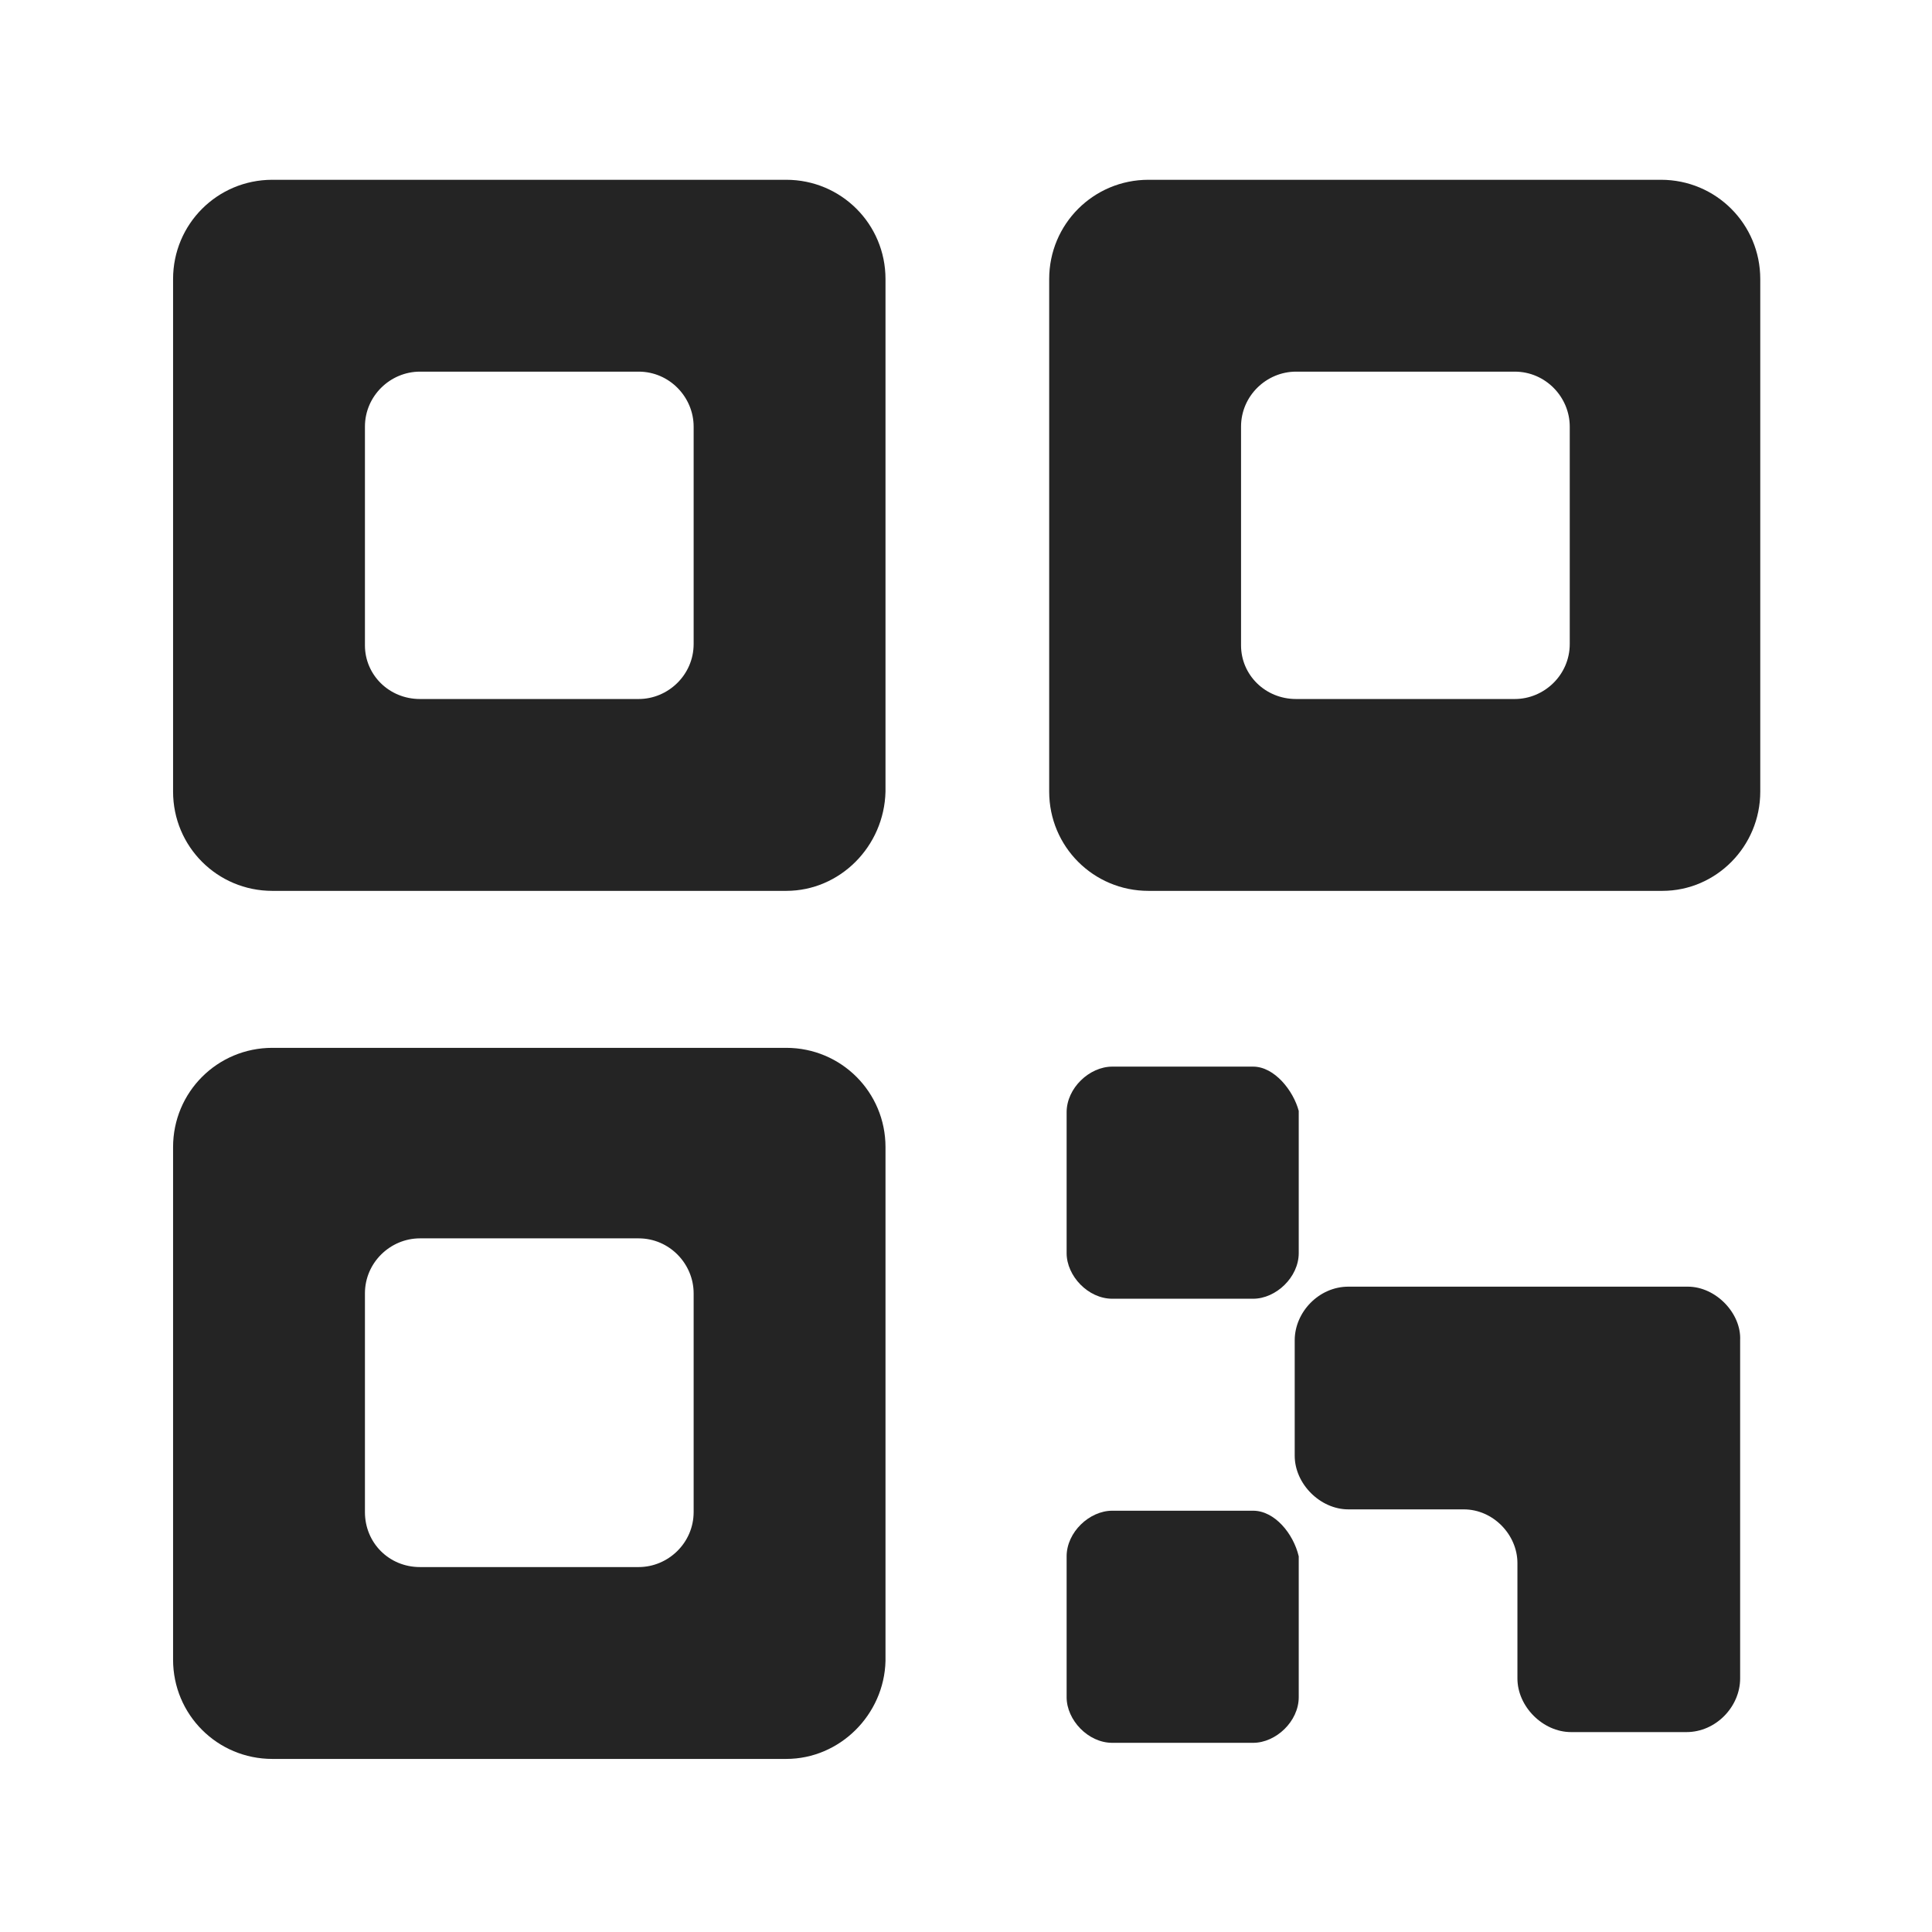
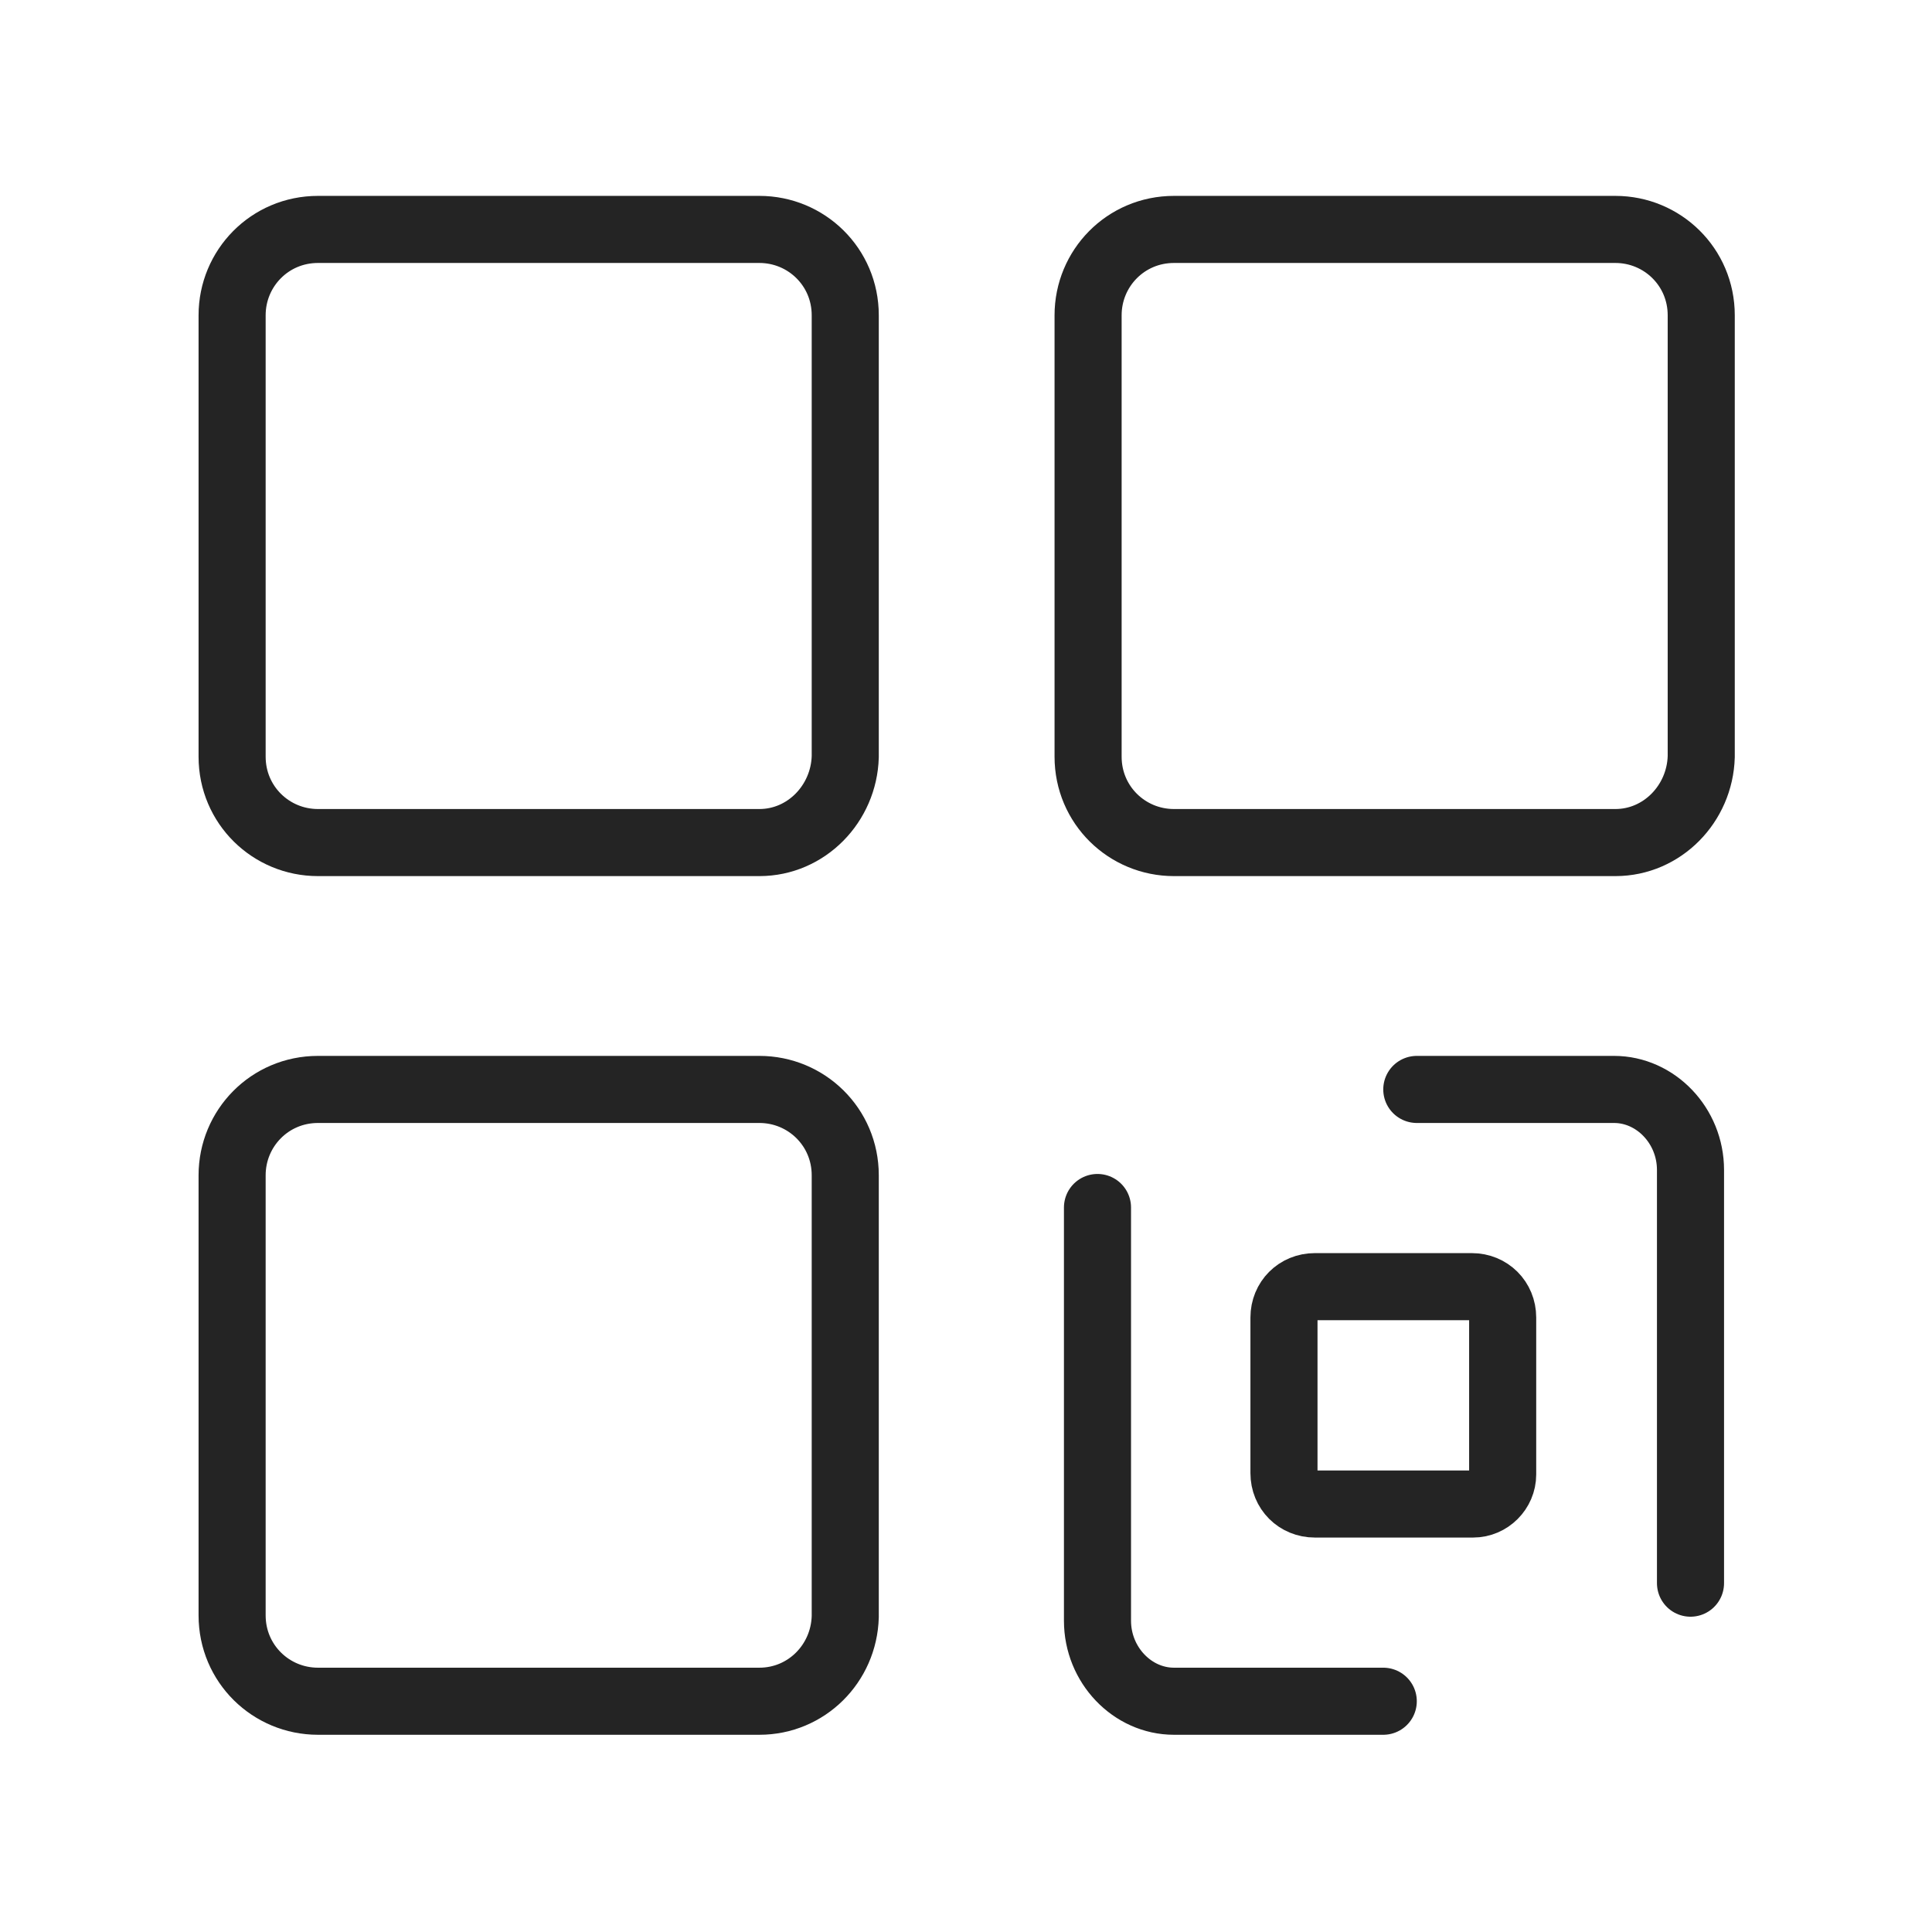
<svg xmlns="http://www.w3.org/2000/svg" version="1.1" id="Layer_1" x="0px" y="0px" viewBox="0 0 144 144" style="enable-background:new 0 0 144 144;" xml:space="preserve">
  <style type="text/css">
- 	.st0{fill:#242424;}
+ 	.st0{fill:none;stroke:#242424;stroke-width:5;stroke-miterlimit:10;}
+ 	.st1{fill:none;stroke:#242424;stroke-width:5;stroke-linecap:round;stroke-miterlimit:10;}
</style>
-   <g>
-     <g>
-       <path class="st0" d="M93.4,79.5H82.9c-1.7,0-3.4,1.6-3.4,3.4v10.5c0,1.7,1.6,3.4,3.4,3.4h10.5c1.7,0,3.4-1.6,3.4-3.4V82.8    C96.4,81.3,95,79.5,93.4,79.5L93.4,79.5z" />
-     </g>
-     <g>
-       <path class="st0" d="M93.4,112.6H82.9c-1.7,0-3.4,1.6-3.4,3.4v10.5c0,1.7,1.6,3.4,3.4,3.4h10.5c1.7,0,3.4-1.6,3.4-3.4V116    C96.4,114.3,95,112.6,93.4,112.6L93.4,112.6z" />
-     </g>
-     <g>
-       <path class="st0" d="M125.8,95.9h-25.3c-2.2,0-4,1.9-4,4v8.6c0,2.1,1.9,4,4,4h8.6c2.2,0,4,1.9,4,4v8.6c0,2.1,1.9,4,4,4h8.6    c2.2,0,4-1.9,4-4v-12.6V99.9C129.8,97.9,127.9,95.9,125.8,95.9L125.8,95.9z" />
-     </g>
-   </g>
-   <path class="st0" d="M123.9,66.4H85.6c-4.1,0-7.4-3.3-7.4-7.4V20.8c0-4.1,3.3-7.4,7.4-7.4h38.2c4.1,0,7.4,3.3,7.4,7.4V59  C131.2,63.1,127.9,66.4,123.9,66.4z M96.6,52.1h16.3c2.2,0,4.1-1.8,4.1-4.1V31.8c0-2.2-1.8-4.1-4.1-4.1H96.6c-2.2,0-4.1,1.8-4.1,4.1  v16.3C92.5,50.3,94.3,52.1,96.6,52.1z" />
-   <path class="st0" d="M58.6,66.4H20.3c-4.1,0-7.4-3.3-7.4-7.4V20.8c0-4.1,3.3-7.4,7.4-7.4h38.3c4.1,0,7.4,3.3,7.4,7.4V59  C65.9,63.1,62.6,66.4,58.6,66.4z M31.3,52.1h16.3c2.2,0,4.1-1.8,4.1-4.1V31.8c0-2.2-1.8-4.1-4.1-4.1H31.3c-2.2,0-4.1,1.8-4.1,4.1  v16.3C27.2,50.3,29,52.1,31.3,52.1z" />
-   <path class="st0" d="M58.6,131.1H20.3c-4.1,0-7.4-3.3-7.4-7.4V85.5c0-4.1,3.3-7.4,7.4-7.4h38.3c4.1,0,7.4,3.3,7.4,7.4v38.3  C65.9,127.8,62.6,131.1,58.6,131.1z M31.3,116.8h16.3c2.2,0,4.1-1.8,4.1-4.1V96.4c0-2.2-1.8-4.1-4.1-4.1H31.3  c-2.2,0-4.1,1.8-4.1,4.1v16.3C27.2,115,29,116.8,31.3,116.8z" />
+   <path class="st0" d="M120.4,62.8H87.5c-3.5,0-6.4-2.8-6.4-6.4V23.5c0-3.5,2.8-6.4,6.4-6.4h32.9c3.5,0,6.4,2.8,6.4,6.4v32.9  C126.7,59.9,123.9,62.8,120.4,62.8z" />
+   <path class="st0" d="M56.6,62.8H23.7c-3.5,0-6.4-2.8-6.4-6.4V23.5c0-3.5,2.8-6.4,6.4-6.4h32.9c3.5,0,6.4,2.8,6.4,6.4v32.9  C62.9,59.9,60.1,62.8,56.6,62.8z" />
+   <path class="st1" d="M105.6,81.2h14.7c3.1,0,5.7,2.7,5.7,6V118" />
+   <path class="st1" d="M103.1,126.8H87.5c-3.1,0-5.7-2.7-5.7-6V90" />
+   <path class="st0" d="M56.6,126.8H23.7c-3.5,0-6.4-2.8-6.4-6.4V87.6c0-3.5,2.8-6.4,6.4-6.4h32.9c3.5,0,6.4,2.8,6.4,6.4v32.9  C62.9,124,60.1,126.8,56.6,126.8z" />
+   <path class="st0" d="M109.8,112.1H98c-1.3,0-2.3-1-2.3-2.3V98.2c0-1.3,1-2.3,2.3-2.3h11.7c1.3,0,2.3,1,2.3,2.3v11.7  C112,111.1,111,112.1,109.8,112.1z" />
</svg>
